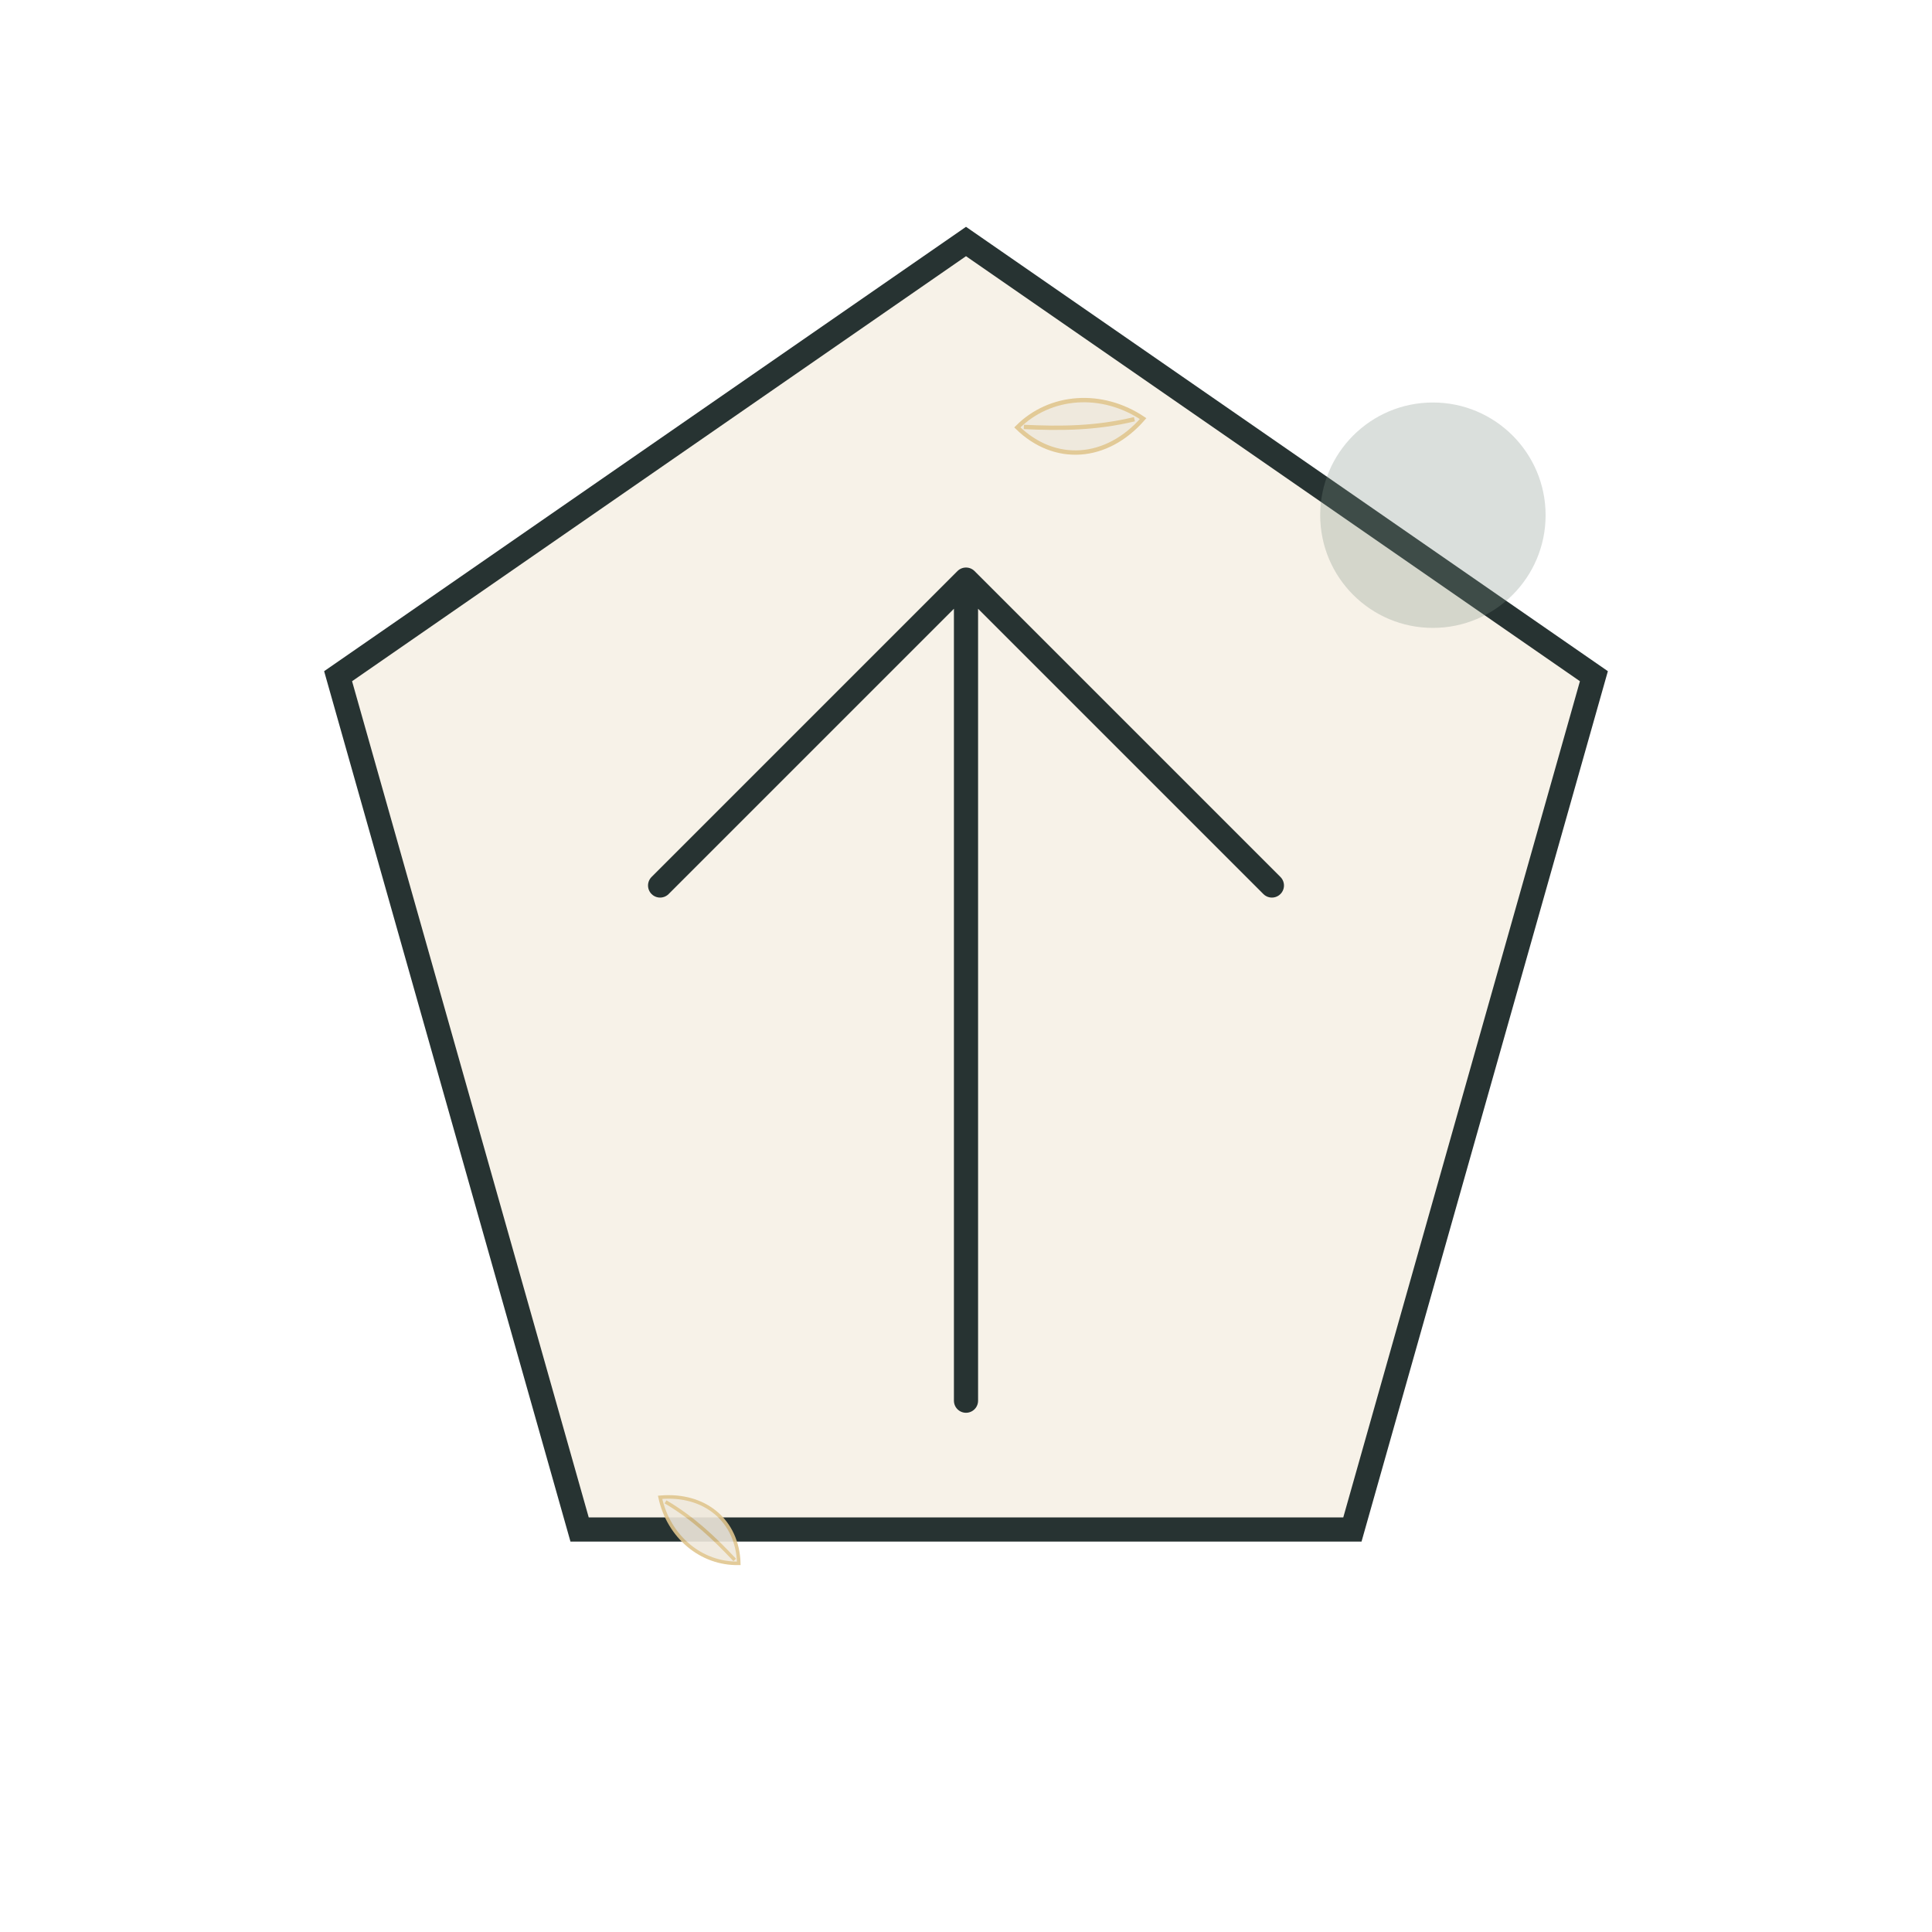
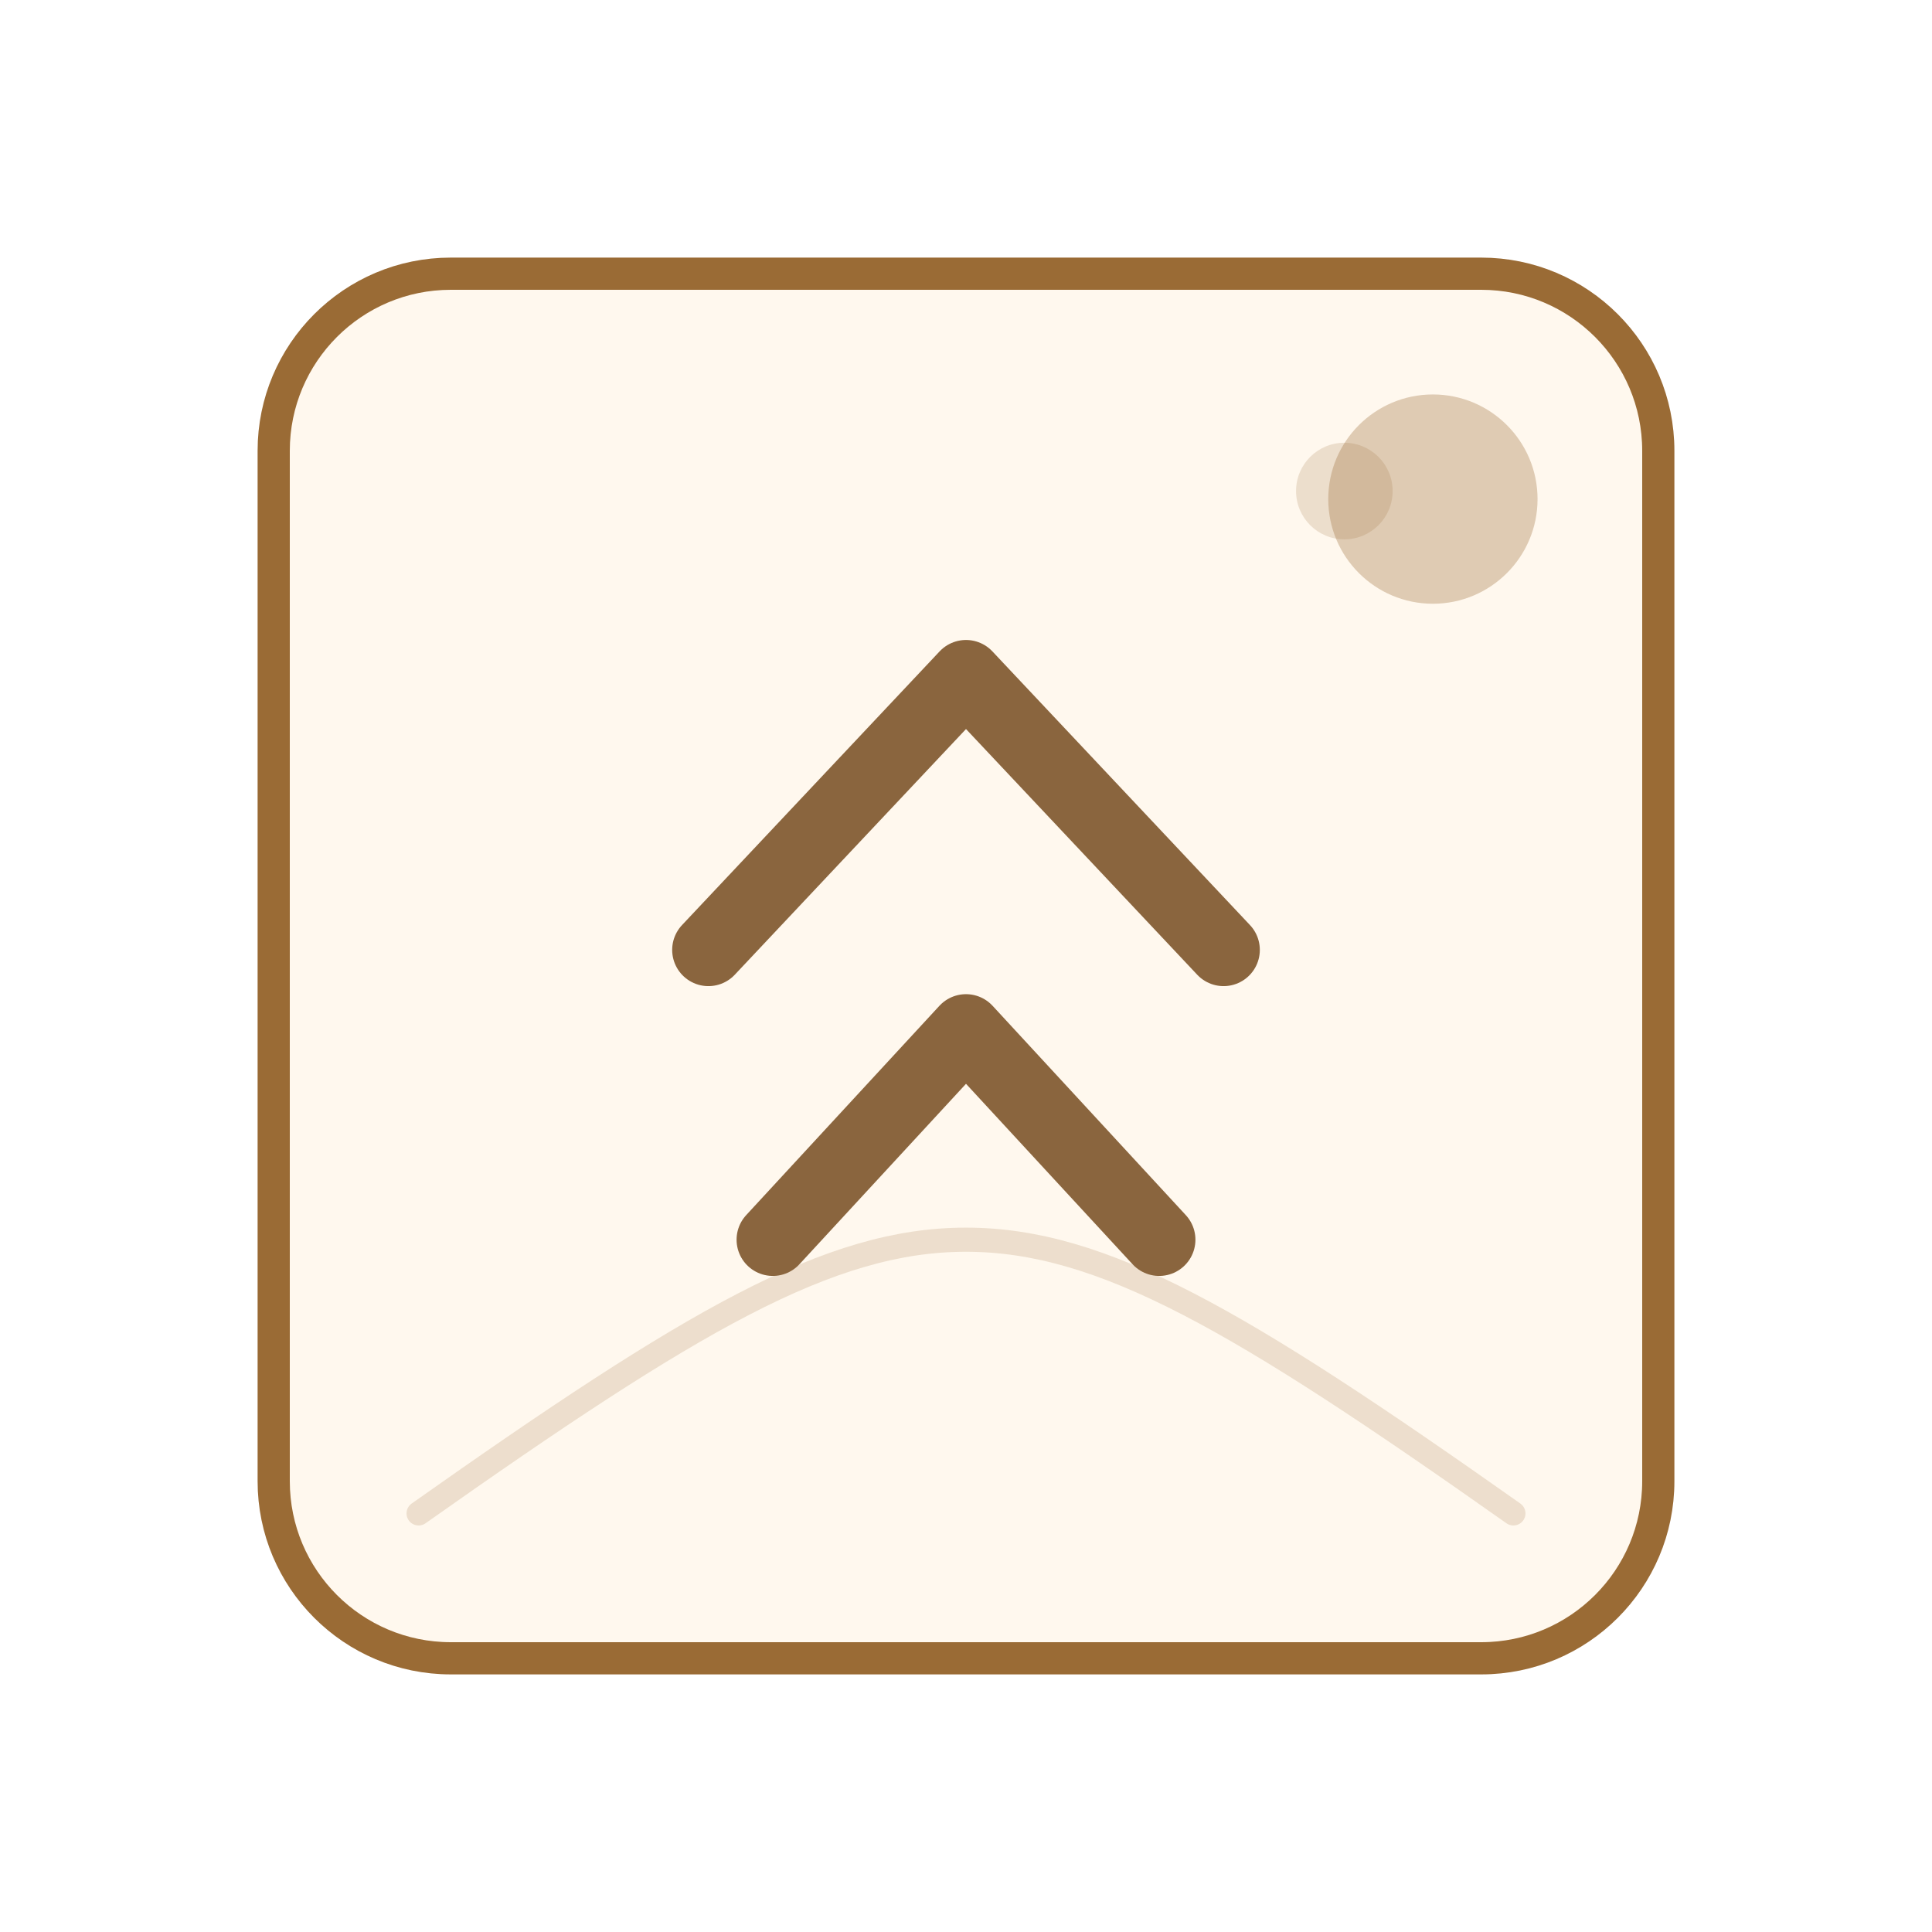
- <svg xmlns="http://www.w3.org/2000/svg" width="240" height="240" viewBox="0 0 240 240" fill="none" role="img" aria-label="Sofiati back to top icon">
-   <path d="M120 30 L198 84 L168 190 L72 190 L42 84 Z" fill="#F7F2E8" stroke="#273332" stroke-width="3" />
-   <g stroke="#E0C58E" fill="#EEE8DC" stroke-width="2" opacity=".9">
-     <g transform="translate(142.00 52.00) rotate(176.00) scale(0.27)">
-       <path d="M0 0 C18 -18 42 -18 58 0 C42 14 18 14 0 0Z" />
-       <path d="M4 0 C22 -3 38 -2 55 0" />
-     </g>
-     <g transform="translate(82.00 186.00) rotate(40.00) scale(0.22)">
-       <path d="M0 0 C18 -18 42 -18 58 0 C42 14 18 14 0 0Z" />
-       <path d="M4 0 C22 -3 38 -2 55 0" />
-     </g>
-   </g>
-   <g stroke="#273332" stroke-width="3" stroke-linecap="round" stroke-linejoin="round">
-     <path d="M120 174 V72 M82 110 L120 72 L158 110" />
-   </g>
-   <circle cx="178" cy="64" r="14" fill="#7A8B81" opacity=".28" />
+ <svg xmlns="http://www.w3.org/2000/svg" width="240" height="240" viewBox="0 0 240 240" fill="none" role="img" aria-label="Back to top">
+   <rect x="34" y="34" width="172" height="172" rx="22" fill="#fff8ee" stroke="#9a6b35" stroke-width="4" />
+   <path d="M52 188C86 164 103 154 120 154s34 10 68 34" stroke="#9a6b35" stroke-width="3" stroke-linecap="round" opacity=".18" />
+   <circle cx="167" cy="61" r="6" fill="#9a6b35" opacity="0.185" />
+   <circle cx="178" cy="62" r="13" fill="#9a6b35" opacity=".32" />
+   <path d="M88 118l32-34 32 34M96 154l24-26 24 26" stroke="#8a653e" stroke-width="9" stroke-linecap="round" stroke-linejoin="round" />
</svg>
